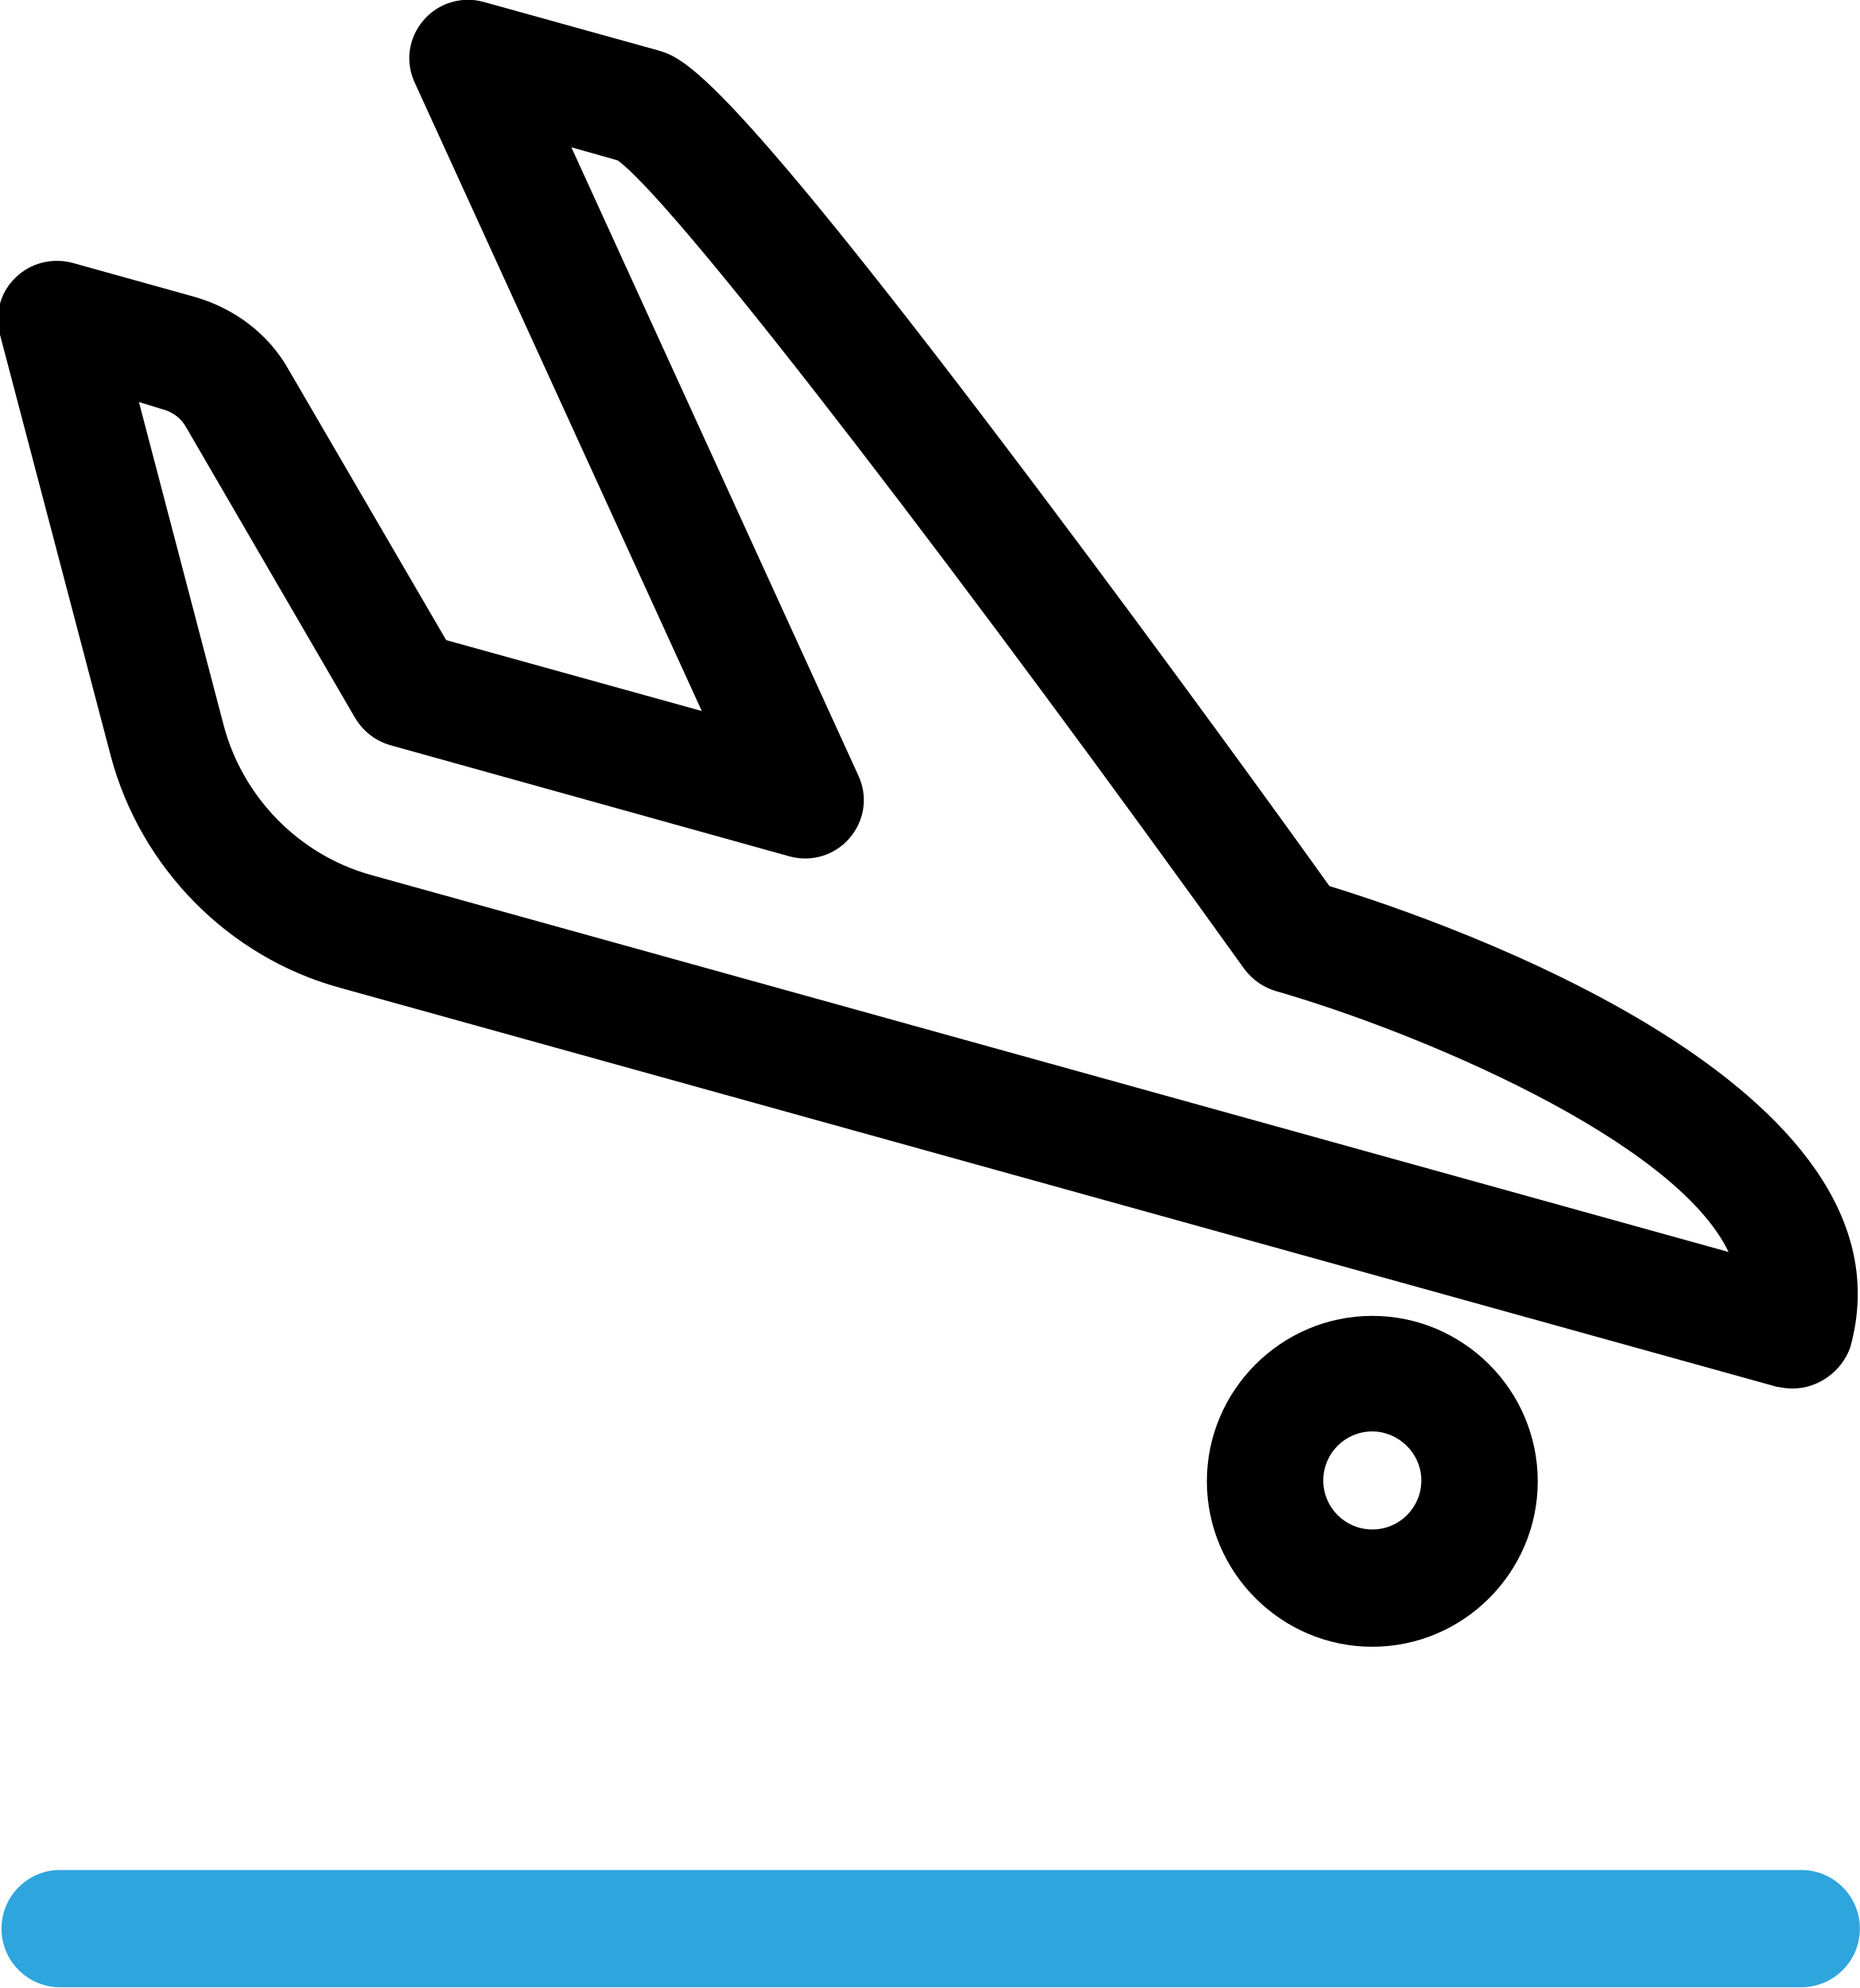
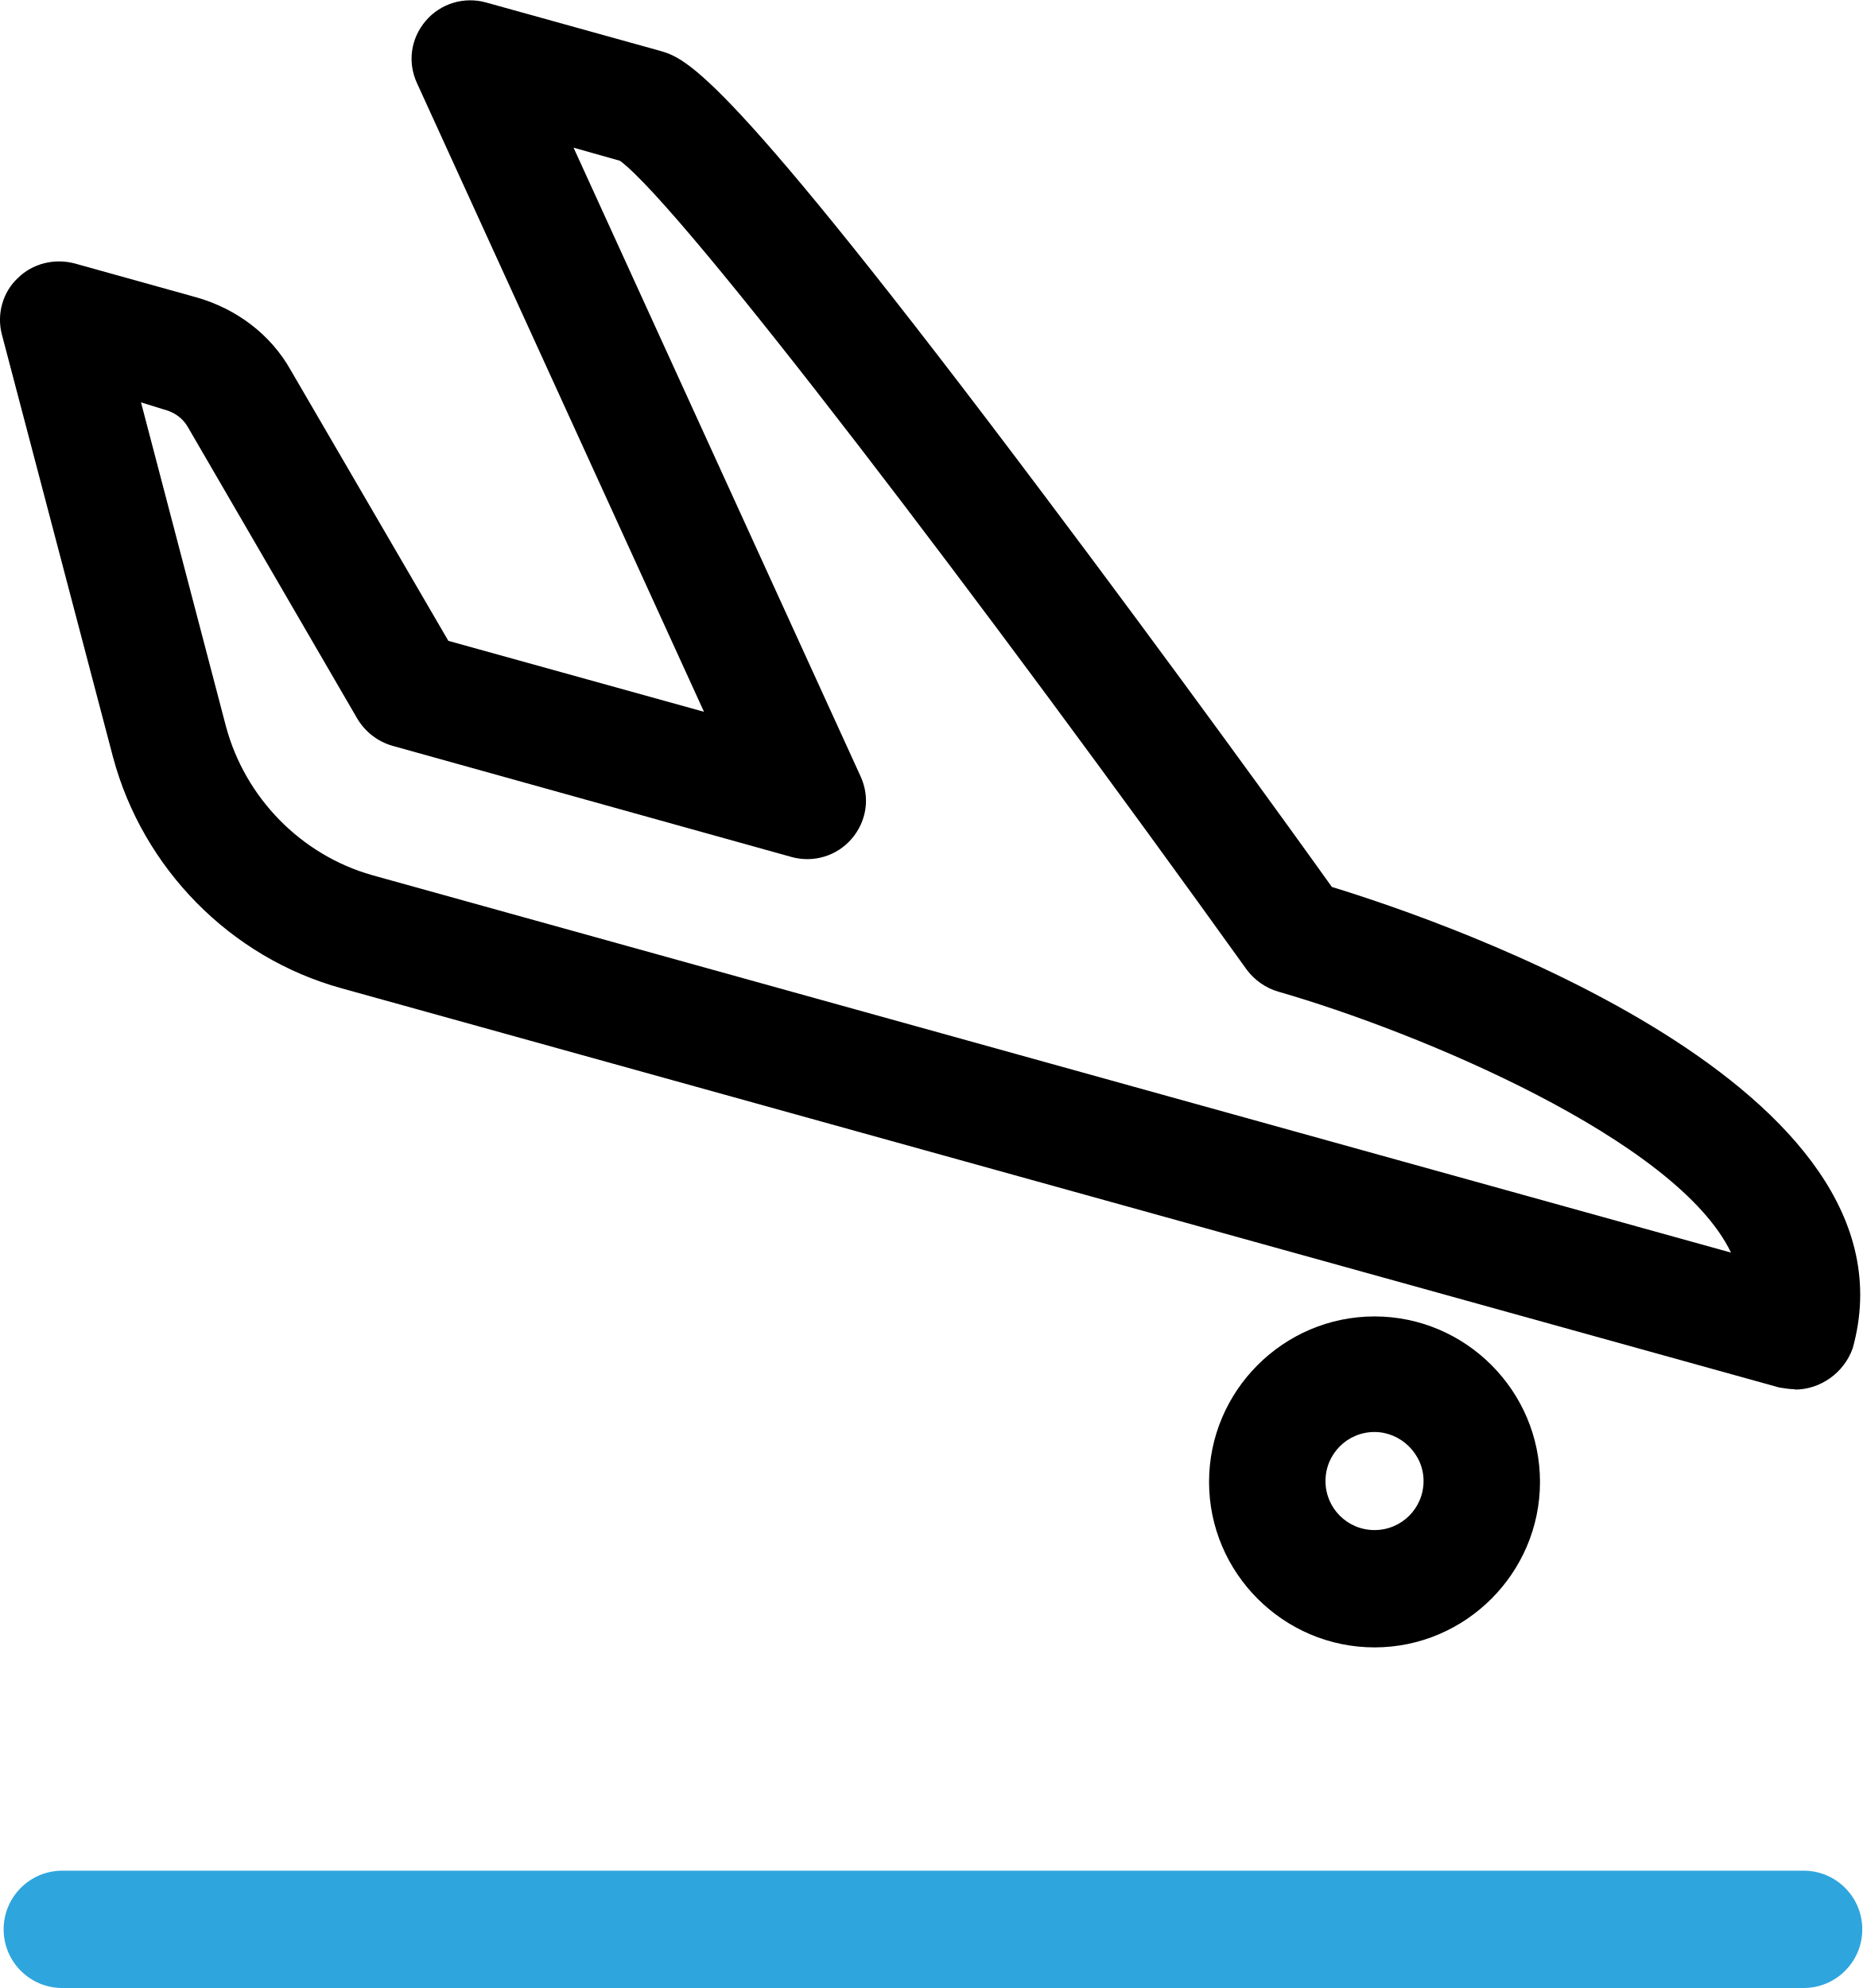
- <svg xmlns="http://www.w3.org/2000/svg" version="1.1" viewBox="0 0 100 106.9">
-   <g id="plane_landing" transform="matrix(.4707 0 0 .4707 -485.4 -101)">
-     <path id="XMLID_17_" d="m1236 373.2c-0.6 0-1.2-0.1-1.8-0.2l-164.2-45.6c-12.7-3.5-22.7-13.7-26.1-26.4l-12.7-48.3c-0.6-2.3 0.1-4.8 1.8-6.4 1.7-1.7 4.2-2.3 6.5-1.7l14 3.9c4.5 1.3 8.4 4.2 10.7 8.3l18 30.9 29.2 8.1-32.8-71.8c-1.1-2.4-0.7-5.1 1-7.1s4.4-2.8 6.9-2.1l19.8 5.5c3.1 0.9 7.3 2 43.9 50.7 14.6 19.4 28.7 38.9 32.9 44.8 13.4 4.1 67.8 22.9 59.5 52.7-1 2.8-3.7 4.7-6.6 4.7zm-188.9-112.7 9.7 37c2.2 8.2 8.6 14.7 16.7 17l155.2 43.1c-6.2-12.9-35.7-25.2-51.7-29.8-1.4-0.4-2.7-1.3-3.6-2.5-29.9-41.7-64.5-87.2-71.6-92.4l-5.3-1.5 32.8 71.8c1.1 2.4 0.7 5.1-1 7.1s-4.4 2.8-6.9 2.1l-45.6-12.7c-1.7-0.5-3.1-1.6-4-3.1l-19.3-33.2c-0.6-1.1-1.6-1.8-2.8-2.1z" />
-     <path id="XMLID_672_" class="st0" d="m1237 441.6h-198.9c-3.7 0-6.7-3-6.7-6.7s3-6.7 6.7-6.7h198.9c3.7 0 6.7 3 6.7 6.7s-3 6.7-6.7 6.7z" style="fill:#2fa5de" />
-     <path id="XMLID_18_" d="m1188 402.7c-10.4 0-18.9-8.5-18.9-18.9s8.5-18.9 18.9-18.9 18.9 8.5 18.9 18.9-8.5 18.9-18.9 18.9zm0-24.6c-3.1 0-5.6 2.5-5.6 5.6s2.5 5.6 5.6 5.6 5.6-2.5 5.6-5.6-2.6-5.6-5.6-5.6z" />
-   </g>
+ <svg xmlns="http://www.w3.org/2000/svg" version="1.1" viewBox="0 0 70.26 75">
+   <path id="XMLID_17_" d="m67.72 52.41c-0.198 0-0.396-0.033-0.595-0.066l-54.24-15.06c-4.195-1.156-7.498-4.525-8.621-8.721l-4.195-15.95c-0.198-0.76 0.033-1.586 0.595-2.114 0.562-0.562 1.387-0.76 2.147-0.562l4.625 1.288c1.486 0.429 2.775 1.387 3.534 2.742l5.946 10.21 9.645 2.676-10.83-23.72c-0.363-0.793-0.231-1.685 0.33-2.345 0.562-0.661 1.453-0.925 2.279-0.694l6.54 1.817c1.024 0.297 2.411 0.661 14.5 16.75 4.823 6.408 9.48 12.85 10.87 14.8 4.426 1.354 22.4 7.564 19.65 17.41-0.33 0.925-1.222 1.553-2.18 1.553zm-62.4-37.23 3.204 12.22c0.727 2.709 2.841 4.856 5.516 5.616l51.27 14.24c-2.048-4.261-11.79-8.324-17.08-9.844-0.463-0.132-0.892-0.429-1.189-0.826-9.877-13.77-21.31-28.8-23.65-30.52l-1.751-0.495 10.83 23.72c0.363 0.793 0.231 1.685-0.33 2.345-0.562 0.661-1.453 0.925-2.279 0.694l-15.06-4.195c-0.562-0.165-1.024-0.528-1.321-1.024l-6.375-10.97c-0.198-0.363-0.528-0.595-0.925-0.694z" style="stroke-width:.33" />
+   <path id="XMLID_672_" class="st0" d="m68.05 75h-65.7c-1.222 0-2.213-0.991-2.213-2.213s0.991-2.213 2.213-2.213h65.7c1.222 0 2.213 0.991 2.213 2.213s-0.991 2.213-2.213 2.213z" style="fill:#2fa5de;stroke-width:.33" />
+   <path id="XMLID_18_" d="m51.86 62.15c-3.435 0-6.243-2.808-6.243-6.243 0-3.435 2.808-6.243 6.243-6.243s6.243 2.808 6.243 6.243c0 3.435-2.808 6.243-6.243 6.243zm0-8.126c-1.024 0-1.85 0.826-1.85 1.85 0 1.024 0.826 1.85 1.85 1.85s1.85-0.826 1.85-1.85c0-1.024-0.859-1.85-1.85-1.85z" style="stroke-width:.33" />
</svg>
